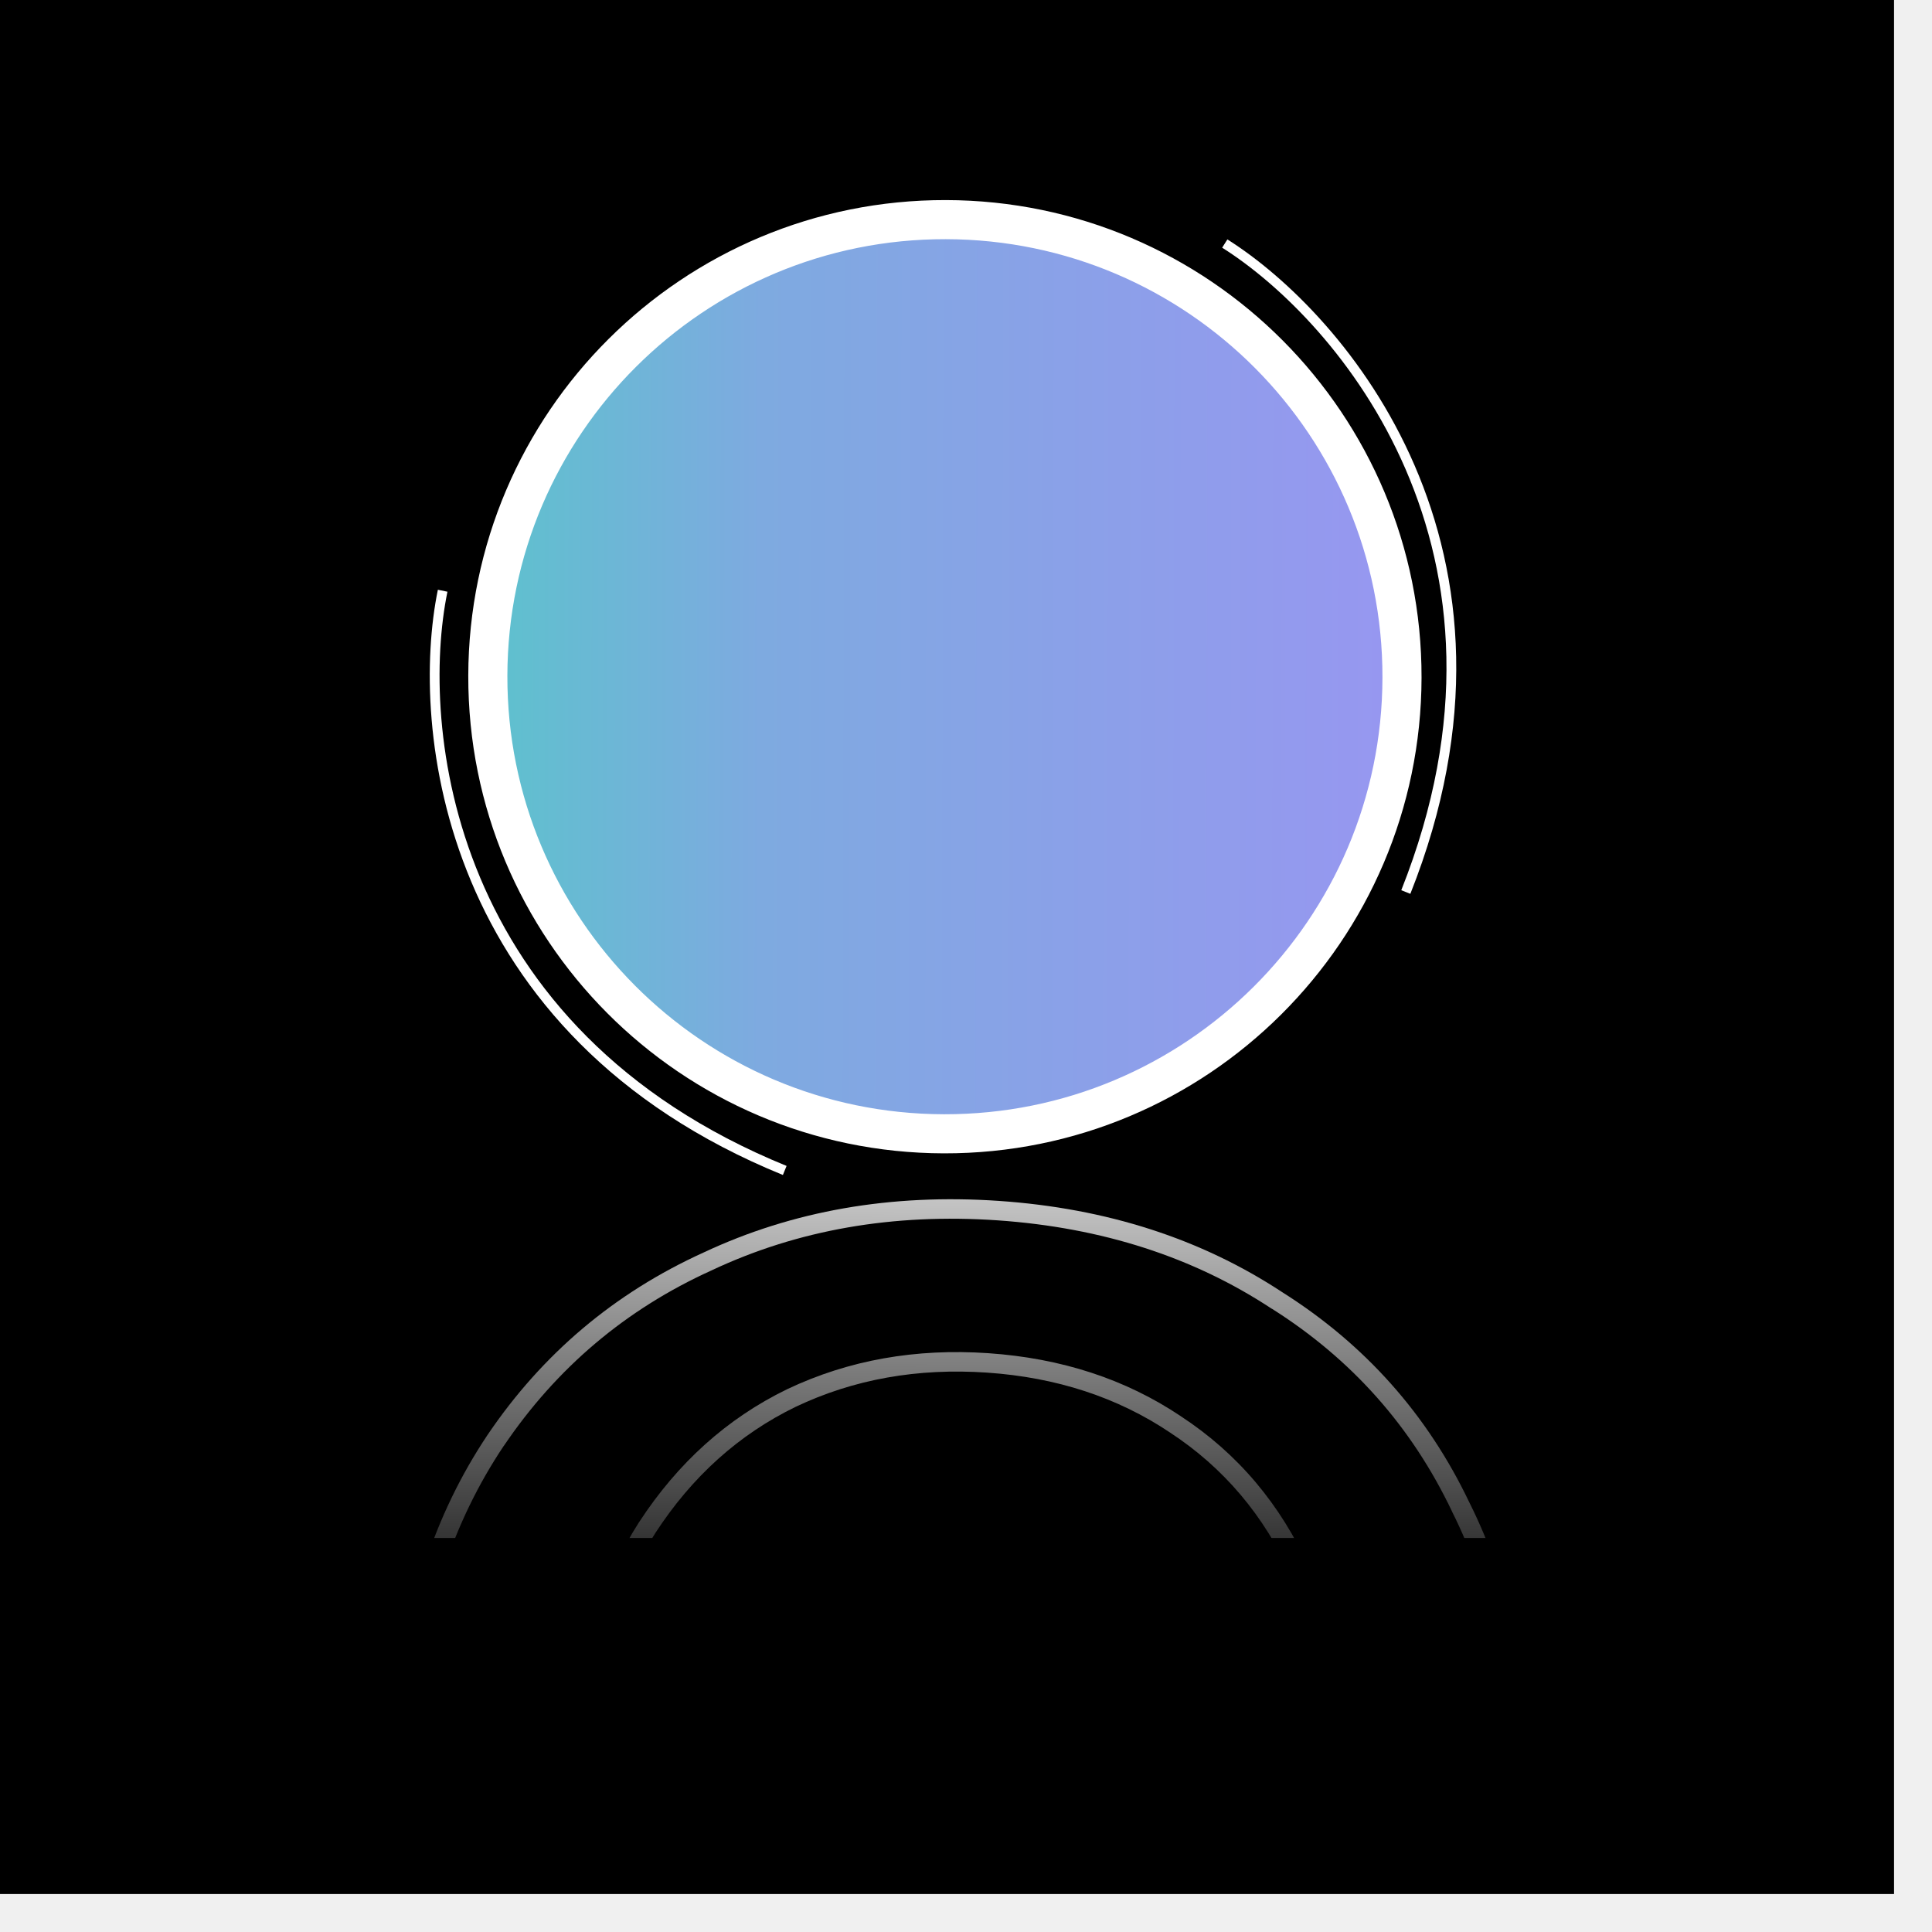
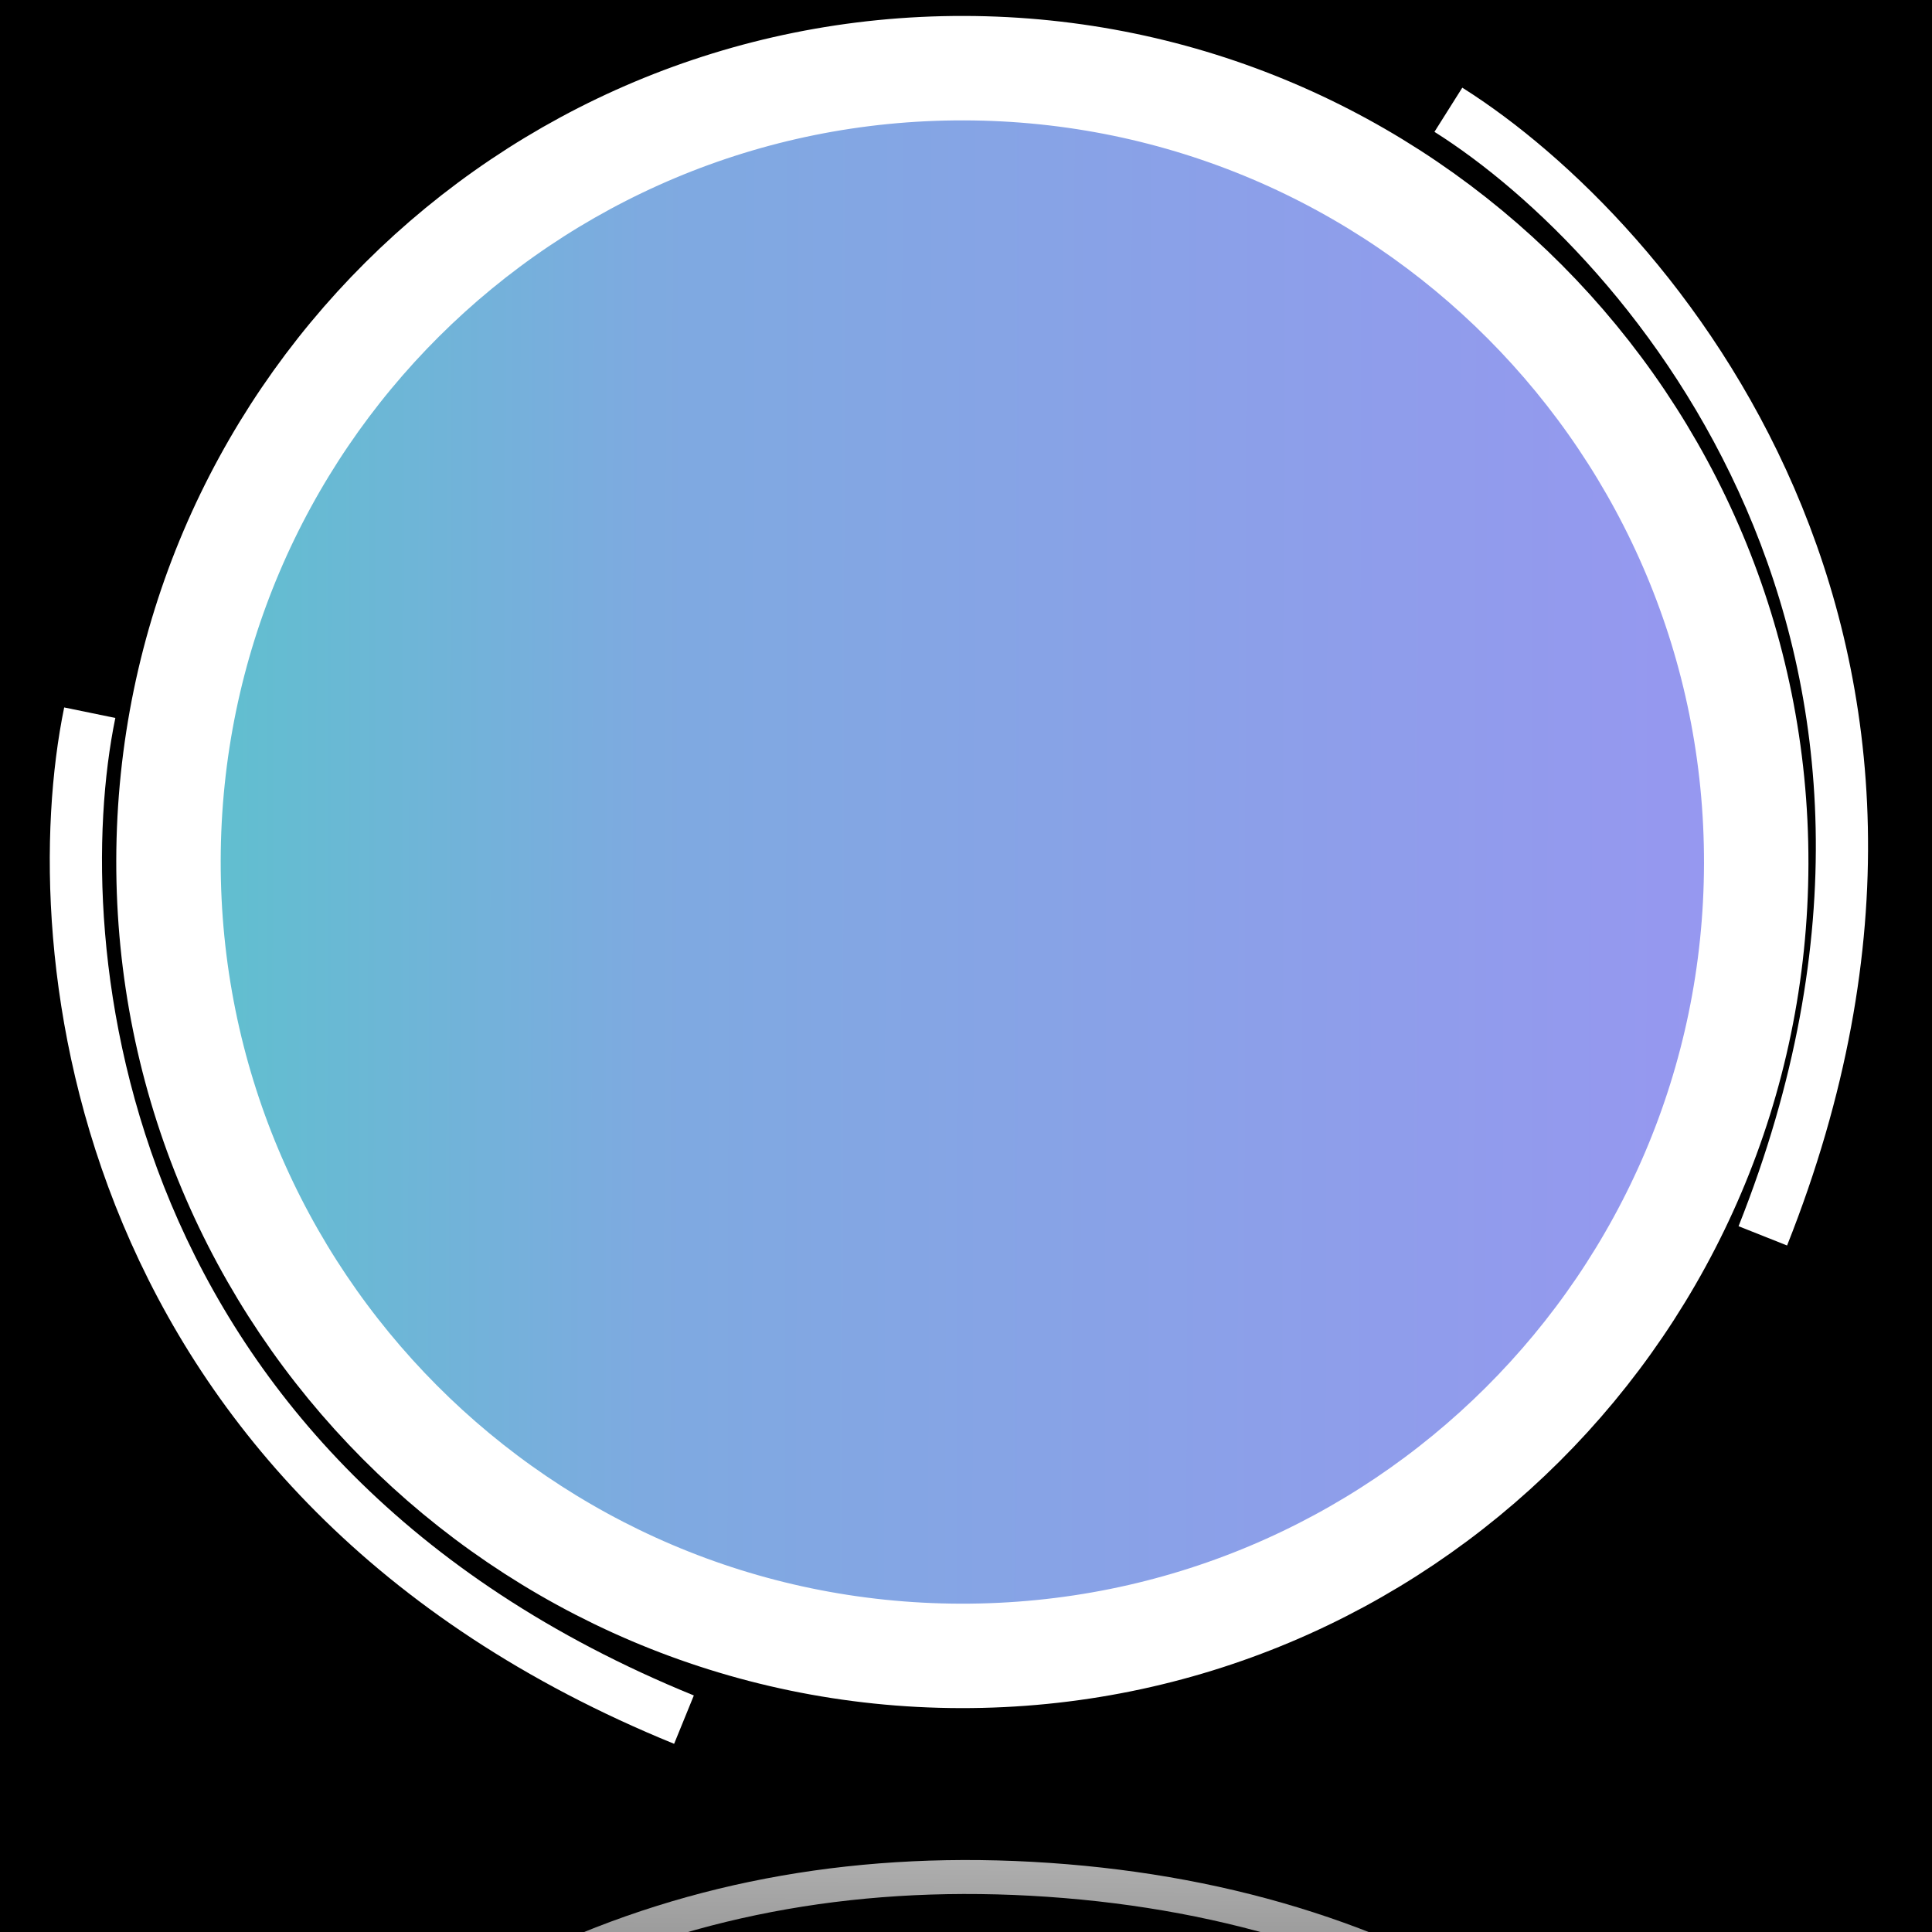
- <svg xmlns="http://www.w3.org/2000/svg" width="17" height="17" viewBox="0 0 17 17" fill="none">
+ <svg xmlns="http://www.w3.org/2000/svg" width="64" height="64" viewBox="13 6 37 37" fill="none" preserveAspectRatio="xMidYMid meet">
  <g clip-path="url(#clip0_179_20)">
-     <rect width="16.666" height="16.666" fill="black" />
+     <rect width="63" height="63" fill="black" />
    <g clip-path="url(#clip1_179_20)">
-       <g filter="url(#filter0_d_179_20)">
+       <g>
        <mask id="path-1-inside-1_179_20" fill="white">
-           <path d="M8.12 20.303C7.173 20.238 6.335 19.97 5.608 19.498C4.881 19.026 4.327 18.409 3.945 17.647C3.576 16.875 3.424 16.02 3.488 15.085C3.553 14.149 3.82 13.329 4.29 12.626C4.773 11.912 5.407 11.377 6.191 11.021C6.975 10.653 7.842 10.502 8.79 10.567C9.737 10.632 10.569 10.9 11.284 11.371C12.012 11.831 12.56 12.447 12.929 13.22C13.31 13.981 13.469 14.83 13.405 15.766C13.341 16.702 13.067 17.527 12.584 18.241C12.114 18.944 11.486 19.48 10.701 19.848C9.929 20.216 9.068 20.368 8.12 20.303ZM8.224 18.791C8.836 18.833 9.392 18.733 9.89 18.49C10.402 18.236 10.813 17.866 11.124 17.381C11.435 16.884 11.614 16.306 11.659 15.646C11.704 14.986 11.607 14.395 11.365 13.872C11.125 13.337 10.768 12.915 10.295 12.605C9.834 12.296 9.298 12.12 8.686 12.078C8.074 12.036 7.512 12.136 7.001 12.379C6.503 12.621 6.091 12.991 5.768 13.487C5.457 13.972 5.279 14.545 5.234 15.204C5.189 15.864 5.286 16.462 5.527 16.997C5.78 17.52 6.137 17.943 6.597 18.264C7.07 18.573 7.612 18.749 8.224 18.791Z" />
+           <path d="M30.576 78.482C26.994 78.236 23.828 77.221 21.08 75.437C18.331 73.653 16.236 71.322 14.793 68.443C13.399 65.522 12.824 62.293 13.067 58.755C13.31 55.218 14.32 52.12 16.098 49.462C17.924 46.763 20.319 44.74 23.282 43.395C26.248 42.004 29.523 41.431 33.106 41.677C36.689 41.924 39.832 42.937 42.535 44.718C45.286 46.456 47.359 48.786 48.753 51.707C50.195 54.586 50.795 57.794 50.552 61.331C50.309 64.869 49.274 67.988 47.448 70.687C45.671 73.345 43.299 75.369 40.332 76.76C37.411 78.154 34.159 78.728 30.576 78.482ZM30.969 72.767C33.282 72.926 35.382 72.546 37.267 71.628C39.202 70.667 40.756 69.27 41.93 67.437C43.107 65.559 43.782 63.372 43.953 60.878C44.124 58.383 43.754 56.148 42.842 54.171C41.933 52.149 40.584 50.553 38.796 49.382C37.054 48.214 35.026 47.551 32.713 47.392C30.4 47.233 28.278 47.611 26.347 48.526C24.461 49.445 22.907 50.842 21.684 52.717C20.51 54.55 19.837 56.714 19.666 59.209C19.495 61.703 19.863 63.961 20.773 65.983C21.73 67.963 23.078 69.559 24.818 70.772C26.606 71.943 28.656 72.608 30.969 72.767Z" />
        </mask>
-         <path d="M5.608 19.498L5.702 19.353V19.353L5.608 19.498ZM3.945 17.647L3.79 17.721L3.791 17.724L3.945 17.647ZM4.29 12.626L4.148 12.53L4.147 12.53L4.29 12.626ZM6.191 11.021L6.262 11.178L6.264 11.177L6.191 11.021ZM11.284 11.371L11.189 11.515L11.192 11.516L11.284 11.371ZM12.929 13.22L12.774 13.294L12.775 13.297L12.929 13.22ZM12.584 18.241L12.441 18.145L12.441 18.145L12.584 18.241ZM10.701 19.848L10.628 19.692L10.627 19.692L10.701 19.848ZM9.89 18.49L9.966 18.645L9.967 18.644L9.89 18.49ZM11.124 17.381L11.269 17.474L11.27 17.473L11.124 17.381ZM11.365 13.872L11.208 13.942L11.209 13.944L11.365 13.872ZM10.295 12.605L10.199 12.748L10.201 12.749L10.295 12.605ZM7.001 12.379L6.928 12.223L6.926 12.224L7.001 12.379ZM5.768 13.487L5.624 13.393L5.623 13.394L5.768 13.487ZM5.527 16.997L5.37 17.067L5.372 17.072L5.527 16.997ZM6.597 18.264L6.498 18.405L6.503 18.408L6.597 18.264ZM8.12 20.303L8.132 20.131C7.211 20.068 6.402 19.808 5.702 19.353L5.608 19.498L5.514 19.642C6.268 20.131 7.134 20.408 8.109 20.475L8.12 20.303ZM5.608 19.498L5.702 19.353C5 18.898 4.467 18.304 4.099 17.57L3.945 17.647L3.791 17.724C4.187 18.514 4.762 19.154 5.514 19.642L5.608 19.498ZM3.945 17.647L4.1 17.573C3.746 16.83 3.598 16.006 3.66 15.096L3.488 15.085L3.317 15.073C3.251 16.035 3.407 16.919 3.79 17.721L3.945 17.647ZM3.488 15.085L3.66 15.096C3.723 14.187 3.981 13.397 4.433 12.722L4.29 12.626L4.147 12.53C3.658 13.261 3.383 14.11 3.317 15.073L3.488 15.085ZM4.29 12.626L4.433 12.723C4.898 12.035 5.507 11.52 6.262 11.178L6.191 11.021L6.12 10.864C5.307 11.233 4.648 11.789 4.148 12.53L4.29 12.626ZM6.191 11.021L6.264 11.177C7.019 10.822 7.856 10.675 8.778 10.738L8.79 10.567L8.801 10.395C7.827 10.328 6.931 10.483 6.118 10.865L6.191 11.021ZM8.79 10.567L8.778 10.738C9.699 10.802 10.502 11.062 11.189 11.515L11.284 11.371L11.379 11.227C10.636 10.738 9.775 10.462 8.801 10.395L8.79 10.567ZM11.284 11.371L11.192 11.516C11.893 11.959 12.419 12.551 12.774 13.294L12.929 13.22L13.084 13.146C12.701 12.344 12.131 11.703 11.376 11.226L11.284 11.371ZM12.929 13.22L12.775 13.297C13.142 14.028 13.296 14.846 13.233 15.754L13.405 15.766L13.576 15.778C13.643 14.815 13.479 13.935 13.083 13.143L12.929 13.22ZM13.405 15.766L13.233 15.754C13.171 16.663 12.906 17.458 12.441 18.145L12.584 18.241L12.726 18.337C13.228 17.596 13.51 16.741 13.576 15.778L13.405 15.766ZM12.584 18.241L12.441 18.145C11.988 18.822 11.385 19.337 10.628 19.692L10.701 19.848L10.774 20.003C11.587 19.622 12.239 19.067 12.727 18.337L12.584 18.241ZM10.701 19.848L10.627 19.692C9.884 20.047 9.054 20.195 8.132 20.131L8.12 20.303L8.109 20.475C9.083 20.542 9.973 20.386 10.775 20.003L10.701 19.848ZM8.224 18.791L8.212 18.963C8.851 19.007 9.437 18.902 9.966 18.645L9.89 18.49L9.815 18.335C9.346 18.564 8.821 18.66 8.236 18.62L8.224 18.791ZM9.89 18.49L9.967 18.644C10.507 18.376 10.942 17.985 11.269 17.474L11.124 17.381L10.979 17.288C10.685 17.747 10.297 18.096 9.814 18.336L9.89 18.49ZM11.124 17.381L11.27 17.473C11.598 16.949 11.784 16.342 11.831 15.658L11.659 15.646L11.487 15.634C11.444 16.27 11.273 16.82 10.978 17.29L11.124 17.381ZM11.659 15.646L11.831 15.658C11.878 14.973 11.777 14.352 11.521 13.8L11.365 13.872L11.209 13.944C11.436 14.437 11.531 14.999 11.487 15.634L11.659 15.646ZM11.365 13.872L11.522 13.801C11.269 13.238 10.891 12.789 10.389 12.461L10.295 12.605L10.201 12.749C10.645 13.04 10.981 13.436 11.208 13.942L11.365 13.872ZM10.295 12.605L10.391 12.462C9.902 12.134 9.336 11.951 8.697 11.907L8.686 12.078L8.674 12.25C9.259 12.29 9.766 12.457 10.199 12.748L10.295 12.605ZM8.686 12.078L8.697 11.907C8.059 11.863 7.468 11.967 6.928 12.223L7.001 12.379L7.075 12.534C7.557 12.306 8.089 12.21 8.674 12.25L8.686 12.078ZM7.001 12.379L6.926 12.224C6.397 12.481 5.963 12.873 5.624 13.393L5.768 13.487L5.912 13.581C6.22 13.109 6.608 12.762 7.077 12.533L7.001 12.379ZM5.768 13.487L5.623 13.394C5.295 13.907 5.109 14.508 5.062 15.193L5.234 15.204L5.406 15.216C5.449 14.581 5.62 14.037 5.913 13.58L5.768 13.487ZM5.234 15.204L5.062 15.193C5.015 15.877 5.116 16.503 5.37 17.067L5.527 16.997L5.684 16.926C5.456 16.42 5.362 15.852 5.406 15.216L5.234 15.204ZM5.527 16.997L5.372 17.072C5.638 17.621 6.013 18.066 6.499 18.405L6.597 18.264L6.695 18.122C6.26 17.819 5.923 17.42 5.682 16.922L5.527 16.997ZM6.597 18.264L6.503 18.408C7.002 18.735 7.574 18.919 8.212 18.963L8.224 18.791L8.236 18.62C7.651 18.579 7.137 18.412 6.691 18.12L6.597 18.264Z" fill="url(#paint0_linear_179_20)" mask="url(#path-1-inside-1_179_20)" />
+         <path d="M21.08 75.437L21.434 74.891V74.891L21.08 75.437ZM14.793 68.443L14.206 68.723L14.212 68.734L14.793 68.443ZM16.098 49.462L15.559 49.098L15.557 49.101L16.098 49.462ZM23.282 43.395L23.551 43.987L23.558 43.983L23.282 43.395ZM42.535 44.718L42.177 45.261L42.187 45.268L42.535 44.718ZM48.753 51.707L48.166 51.987L48.171 51.998L48.753 51.707ZM47.448 70.687L46.909 70.323L46.907 70.326L47.448 70.687ZM40.332 76.76L40.056 76.171L40.052 76.173L40.332 76.76ZM37.267 71.628L37.552 72.213L37.557 72.211L37.267 71.628ZM41.93 67.437L42.478 67.788L42.481 67.783L41.93 67.437ZM42.842 54.171L42.248 54.438L42.251 54.444L42.842 54.171ZM38.796 49.382L38.434 49.922L38.44 49.926L38.796 49.382ZM26.347 48.526L26.068 47.939L26.062 47.942L26.347 48.526ZM21.684 52.717L21.139 52.362L21.137 52.366L21.684 52.717ZM20.773 65.983L20.179 66.25L20.183 66.258L20.187 66.266L20.773 65.983ZM24.818 70.772L24.446 71.306L24.453 71.311L24.462 71.317L24.818 70.772ZM30.576 78.482L30.621 77.833C27.137 77.594 24.081 76.609 21.434 74.891L21.08 75.437L20.726 75.983C23.575 77.832 26.849 78.878 30.532 79.131L30.576 78.482ZM21.08 75.437L21.434 74.891C18.781 73.169 16.765 70.925 15.375 68.152L14.793 68.443L14.212 68.734C15.707 71.719 17.882 74.137 20.726 75.983L21.08 75.437ZM14.793 68.443L15.381 68.163C14.039 65.352 13.48 62.236 13.716 58.8L13.067 58.755L12.418 58.711C12.168 62.349 12.76 65.692 14.207 68.723L14.793 68.443ZM13.067 58.755L13.716 58.8C13.952 55.363 14.931 52.377 16.639 49.824L16.098 49.462L15.557 49.101C13.71 51.863 12.668 55.072 12.418 58.711L13.067 58.755ZM16.098 49.462L16.637 49.827C18.396 47.227 20.697 45.283 23.551 43.987L23.282 43.395L23.013 42.802C19.94 44.197 17.452 46.299 15.559 49.098L16.098 49.462ZM23.282 43.395L23.558 43.983C26.415 42.644 29.578 42.087 33.061 42.326L33.106 41.677L33.151 41.028C29.468 40.775 26.082 41.363 23.006 42.806L23.282 43.395ZM33.106 41.677L33.061 42.326C36.545 42.566 39.577 43.548 42.177 45.261L42.535 44.718L42.892 44.175C40.086 42.326 36.833 41.282 33.151 41.028L33.106 41.677ZM42.535 44.718L42.187 45.268C44.835 46.941 46.825 49.177 48.166 51.987L48.753 51.707L49.34 51.427C47.892 48.394 45.736 45.971 42.882 44.168L42.535 44.718ZM48.753 51.707L48.171 51.998C49.556 54.763 50.139 57.853 49.903 61.287L50.552 61.331L51.201 61.376C51.451 57.734 50.834 54.408 49.334 51.415L48.753 51.707ZM50.552 61.331L49.903 61.287C49.667 64.72 48.666 67.727 46.909 70.323L47.448 70.687L47.987 71.052C49.883 68.249 50.951 65.018 51.201 61.376L50.552 61.331ZM47.448 70.687L46.907 70.326C45.197 72.882 42.918 74.829 40.056 76.171L40.332 76.76L40.608 77.349C43.679 75.909 46.144 73.807 47.989 71.049L47.448 70.687ZM40.332 76.76L40.052 76.173C37.243 77.514 34.105 78.072 30.621 77.833L30.576 78.482L30.532 79.131C34.214 79.384 37.58 78.795 40.612 77.347L40.332 76.76ZM30.969 72.767L30.924 73.416C33.339 73.582 35.554 73.186 37.552 72.213L37.267 71.628L36.983 71.043C35.21 71.907 33.225 72.27 31.014 72.118L30.969 72.767ZM37.267 71.628L37.557 72.211C39.598 71.197 41.241 69.72 42.478 67.788L41.93 67.437L41.382 67.087C40.271 68.821 38.806 70.138 36.978 71.046L37.267 71.628ZM41.93 67.437L42.481 67.783C43.722 65.802 44.424 63.51 44.602 60.922L43.953 60.878L43.304 60.833C43.139 63.235 42.492 65.315 41.379 67.092L41.93 67.437ZM43.953 60.878L44.602 60.922C44.78 58.335 44.397 55.988 43.432 53.899L42.842 54.171L42.251 54.444C43.111 56.307 43.469 58.431 43.304 60.833L43.953 60.878ZM42.842 54.171L43.435 53.905C42.477 51.774 41.048 50.08 39.153 48.838L38.796 49.382L38.44 49.926C40.12 51.027 41.388 52.525 42.248 54.438L42.842 54.171ZM38.796 49.382L39.158 48.842C37.312 47.604 35.172 46.909 32.758 46.743L32.713 47.392L32.669 48.041C34.88 48.193 36.796 48.825 38.434 49.922L38.796 49.382ZM32.713 47.392L32.758 46.743C30.343 46.577 28.108 46.972 26.068 47.939L26.347 48.526L26.625 49.114C28.447 48.251 30.457 47.889 32.669 48.041L32.713 47.392ZM26.347 48.526L26.062 47.942C24.063 48.915 22.422 50.395 21.139 52.362L21.684 52.717L22.229 53.072C23.392 51.289 24.859 49.975 26.632 49.111L26.347 48.526ZM21.684 52.717L21.137 52.366C19.895 54.304 19.195 56.577 19.017 59.164L19.666 59.209L20.315 59.253C20.48 56.851 21.125 54.796 22.232 53.068L21.684 52.717ZM19.666 59.209L19.017 59.164C18.839 61.752 19.221 64.118 20.179 66.25L20.773 65.983L21.366 65.716C20.506 63.804 20.15 61.655 20.315 59.253L19.666 59.209ZM20.773 65.983L20.187 66.266C21.191 68.343 22.611 70.027 24.446 71.306L24.818 70.772L25.19 70.239C23.546 69.092 22.269 67.583 21.358 65.7L20.773 65.983ZM24.818 70.772L24.462 71.317C26.35 72.554 28.51 73.25 30.924 73.416L30.969 72.767L31.014 72.118C28.802 71.966 26.861 71.333 25.174 70.228L24.818 70.772Z" fill="url(#paint0_linear_179_20)" mask="url(#path-1-inside-1_179_20)" />
      </g>
    </g>
-     <rect x="4.301" y="1.924" width="8.044" height="8.044" rx="4.022" transform="rotate(0.121891 4.30062 1.92416)" fill="url(#paint1_linear_179_20)" />
-     <rect x="4.301" y="1.924" width="8.044" height="8.044" rx="4.022" transform="rotate(0.121891 4.30062 1.92416)" stroke="white" stroke-width="0.344" />
-     <path d="M10.777 2.143C11.806 2.792 13.565 4.842 12.37 7.849" stroke="white" stroke-width="0.086" />
-     <path d="M3.895 5.198C3.65 6.39 3.909 9.078 6.905 10.299" stroke="white" stroke-width="0.086" />
+     <rect x="16.259" y="7.273" width="30.407" height="30.407" rx="15.203" transform="rotate(0.121891 16.2585 7.27344)" fill="url(#paint1_linear_179_20)" />
+     <rect x="16.259" y="7.273" width="30.407" height="30.407" rx="15.203" transform="rotate(0.121891 16.2585 7.27344)" stroke="white" stroke-width="2" />
+     <path d="M40.738 8.102C44.628 10.555 51.277 18.302 46.76 29.668" stroke="white" stroke-width="1" />
+     <path d="M14.719 19.649C13.793 24.153 14.773 34.316 26.099 38.933" stroke="white" stroke-width="1" />
  </g>
  <defs>
-     <filter id="filter0_d_179_20" x="-11.79" y="-4.302" width="40.47" height="40.302" filterUnits="userSpaceOnUse" color-interpolation-filters="sRGB">
-       <feFlood flood-opacity="0" result="BackgroundImageFix" />
-       <feColorMatrix in="SourceAlpha" type="matrix" values="0 0 0 0 0 0 0 0 0 0 0 0 0 0 0 0 0 0 127 0" result="hardAlpha" />
-       <feOffset dy="0.414" />
-       <feGaussianBlur stdDeviation="7.471" />
-       <feComposite in2="hardAlpha" operator="out" />
-       <feColorMatrix type="matrix" values="0 0 0 0 0 0 0 0 0 0 0 0 0 0 0 0 0 0 0.25 0" />
-       <feBlend mode="normal" in2="BackgroundImageFix" result="effect1_dropShadow_179_20" />
-       <feBlend mode="normal" in="SourceGraphic" in2="effect1_dropShadow_179_20" result="shape" />
-     </filter>
-     <linearGradient id="paint0_linear_179_20" x1="8.431" y1="9.317" x2="8.402" y2="14.652" gradientUnits="userSpaceOnUse">
+     <linearGradient id="paint0_linear_179_20" x1="31.87" y1="35.22" x2="31.762" y2="55.385" gradientUnits="userSpaceOnUse">
      <stop stop-color="white" />
      <stop offset="1" stop-color="white" stop-opacity="0" />
    </linearGradient>
-     <linearGradient id="paint1_linear_179_20" x1="4.129" y1="6.312" x2="12.517" y2="6.312" gradientUnits="userSpaceOnUse">
+     <linearGradient id="paint1_linear_179_20" x1="15.609" y1="23.861" x2="47.317" y2="23.861" gradientUnits="userSpaceOnUse">
      <stop stop-color="#5BC3CC" />
      <stop offset="0.307" stop-color="#7EAAE0" />
      <stop offset="1" stop-color="#9896F1" />
    </linearGradient>
    <clipPath id="clip0_179_20">
-       <rect width="16.666" height="16.666" fill="white" />
+       <rect width="63" height="63" fill="white" />
    </clipPath>
    <clipPath id="clip1_179_20">
-       <rect width="11.271" height="11.357" fill="white" transform="translate(3.02344 2.17603)" />
+       <rect width="42.606" height="42.931" fill="white" transform="translate(11.4336 8.22559)" />
    </clipPath>
  </defs>
</svg>
